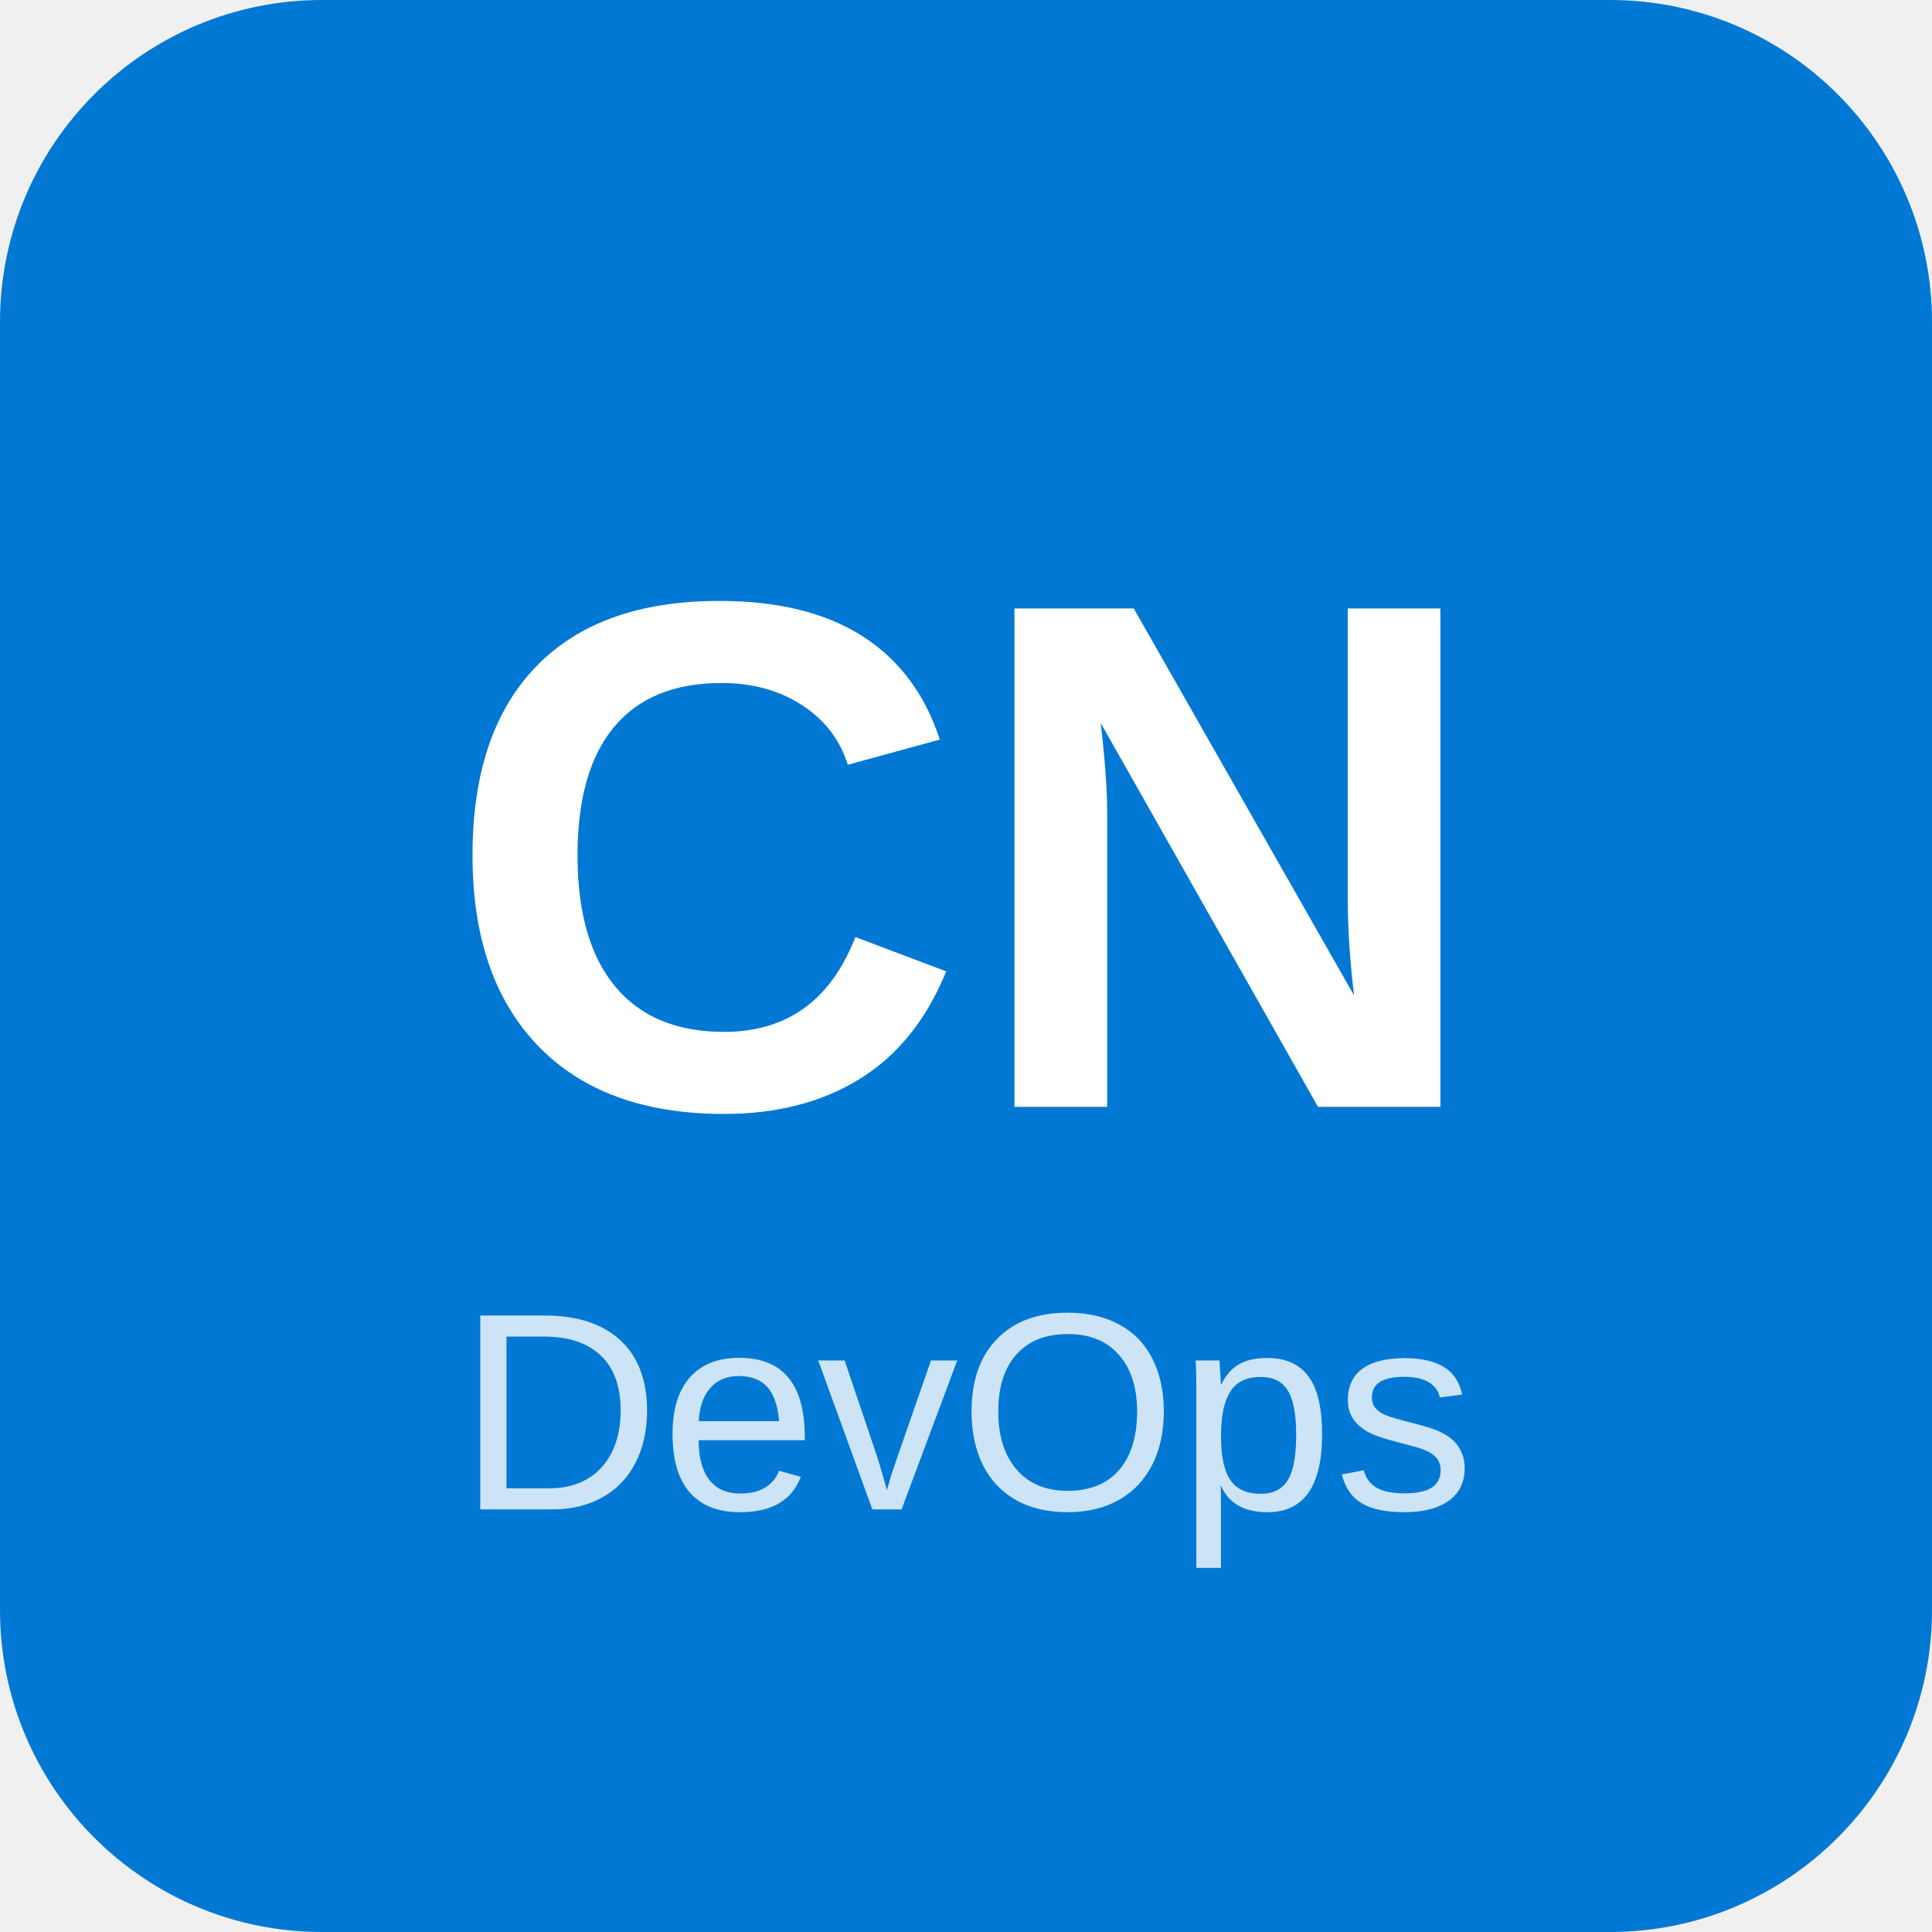
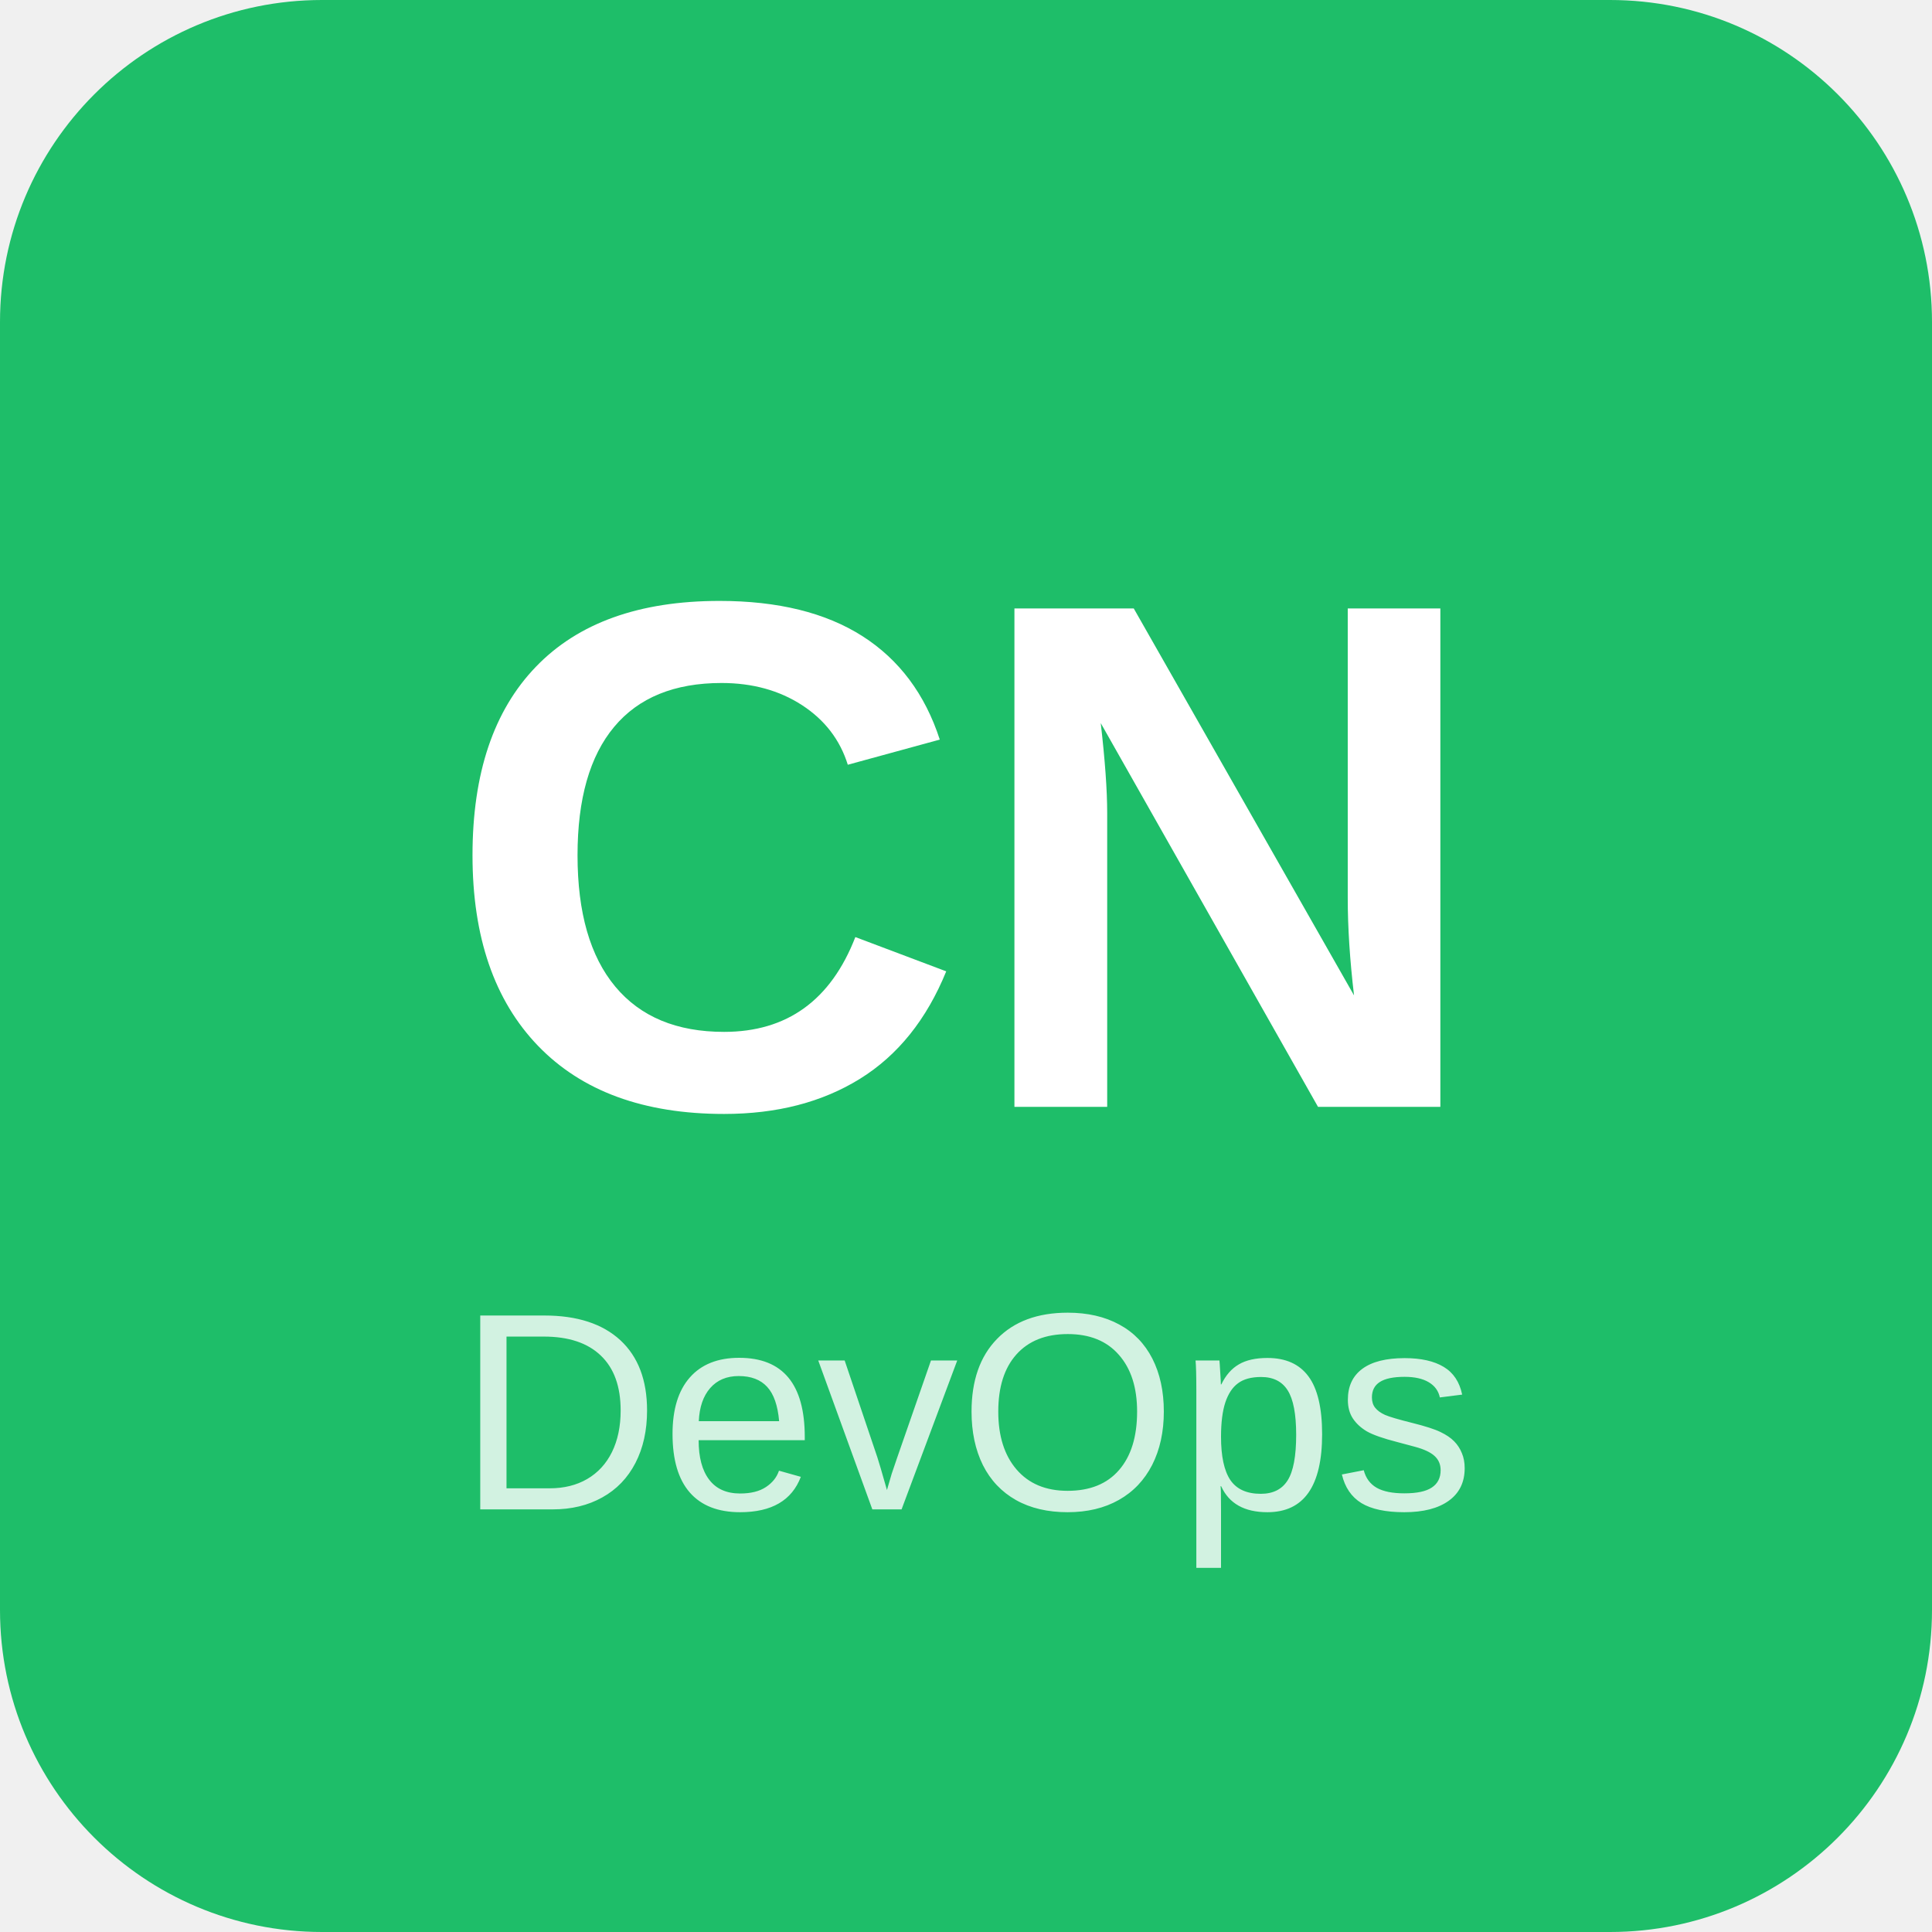
<svg xmlns="http://www.w3.org/2000/svg" width="192" height="192" viewBox="0 0 192 192">
-   <rect width="192" height="192" rx="32" fill="#0078d4" />
+   <rect width="192" height="192" rx="32" fill="#1EBE69" />
  <text x="96" y="110" font-family="Arial,sans-serif" font-size="72" font-weight="bold" fill="white" text-anchor="middle">CN</text>
  <text x="96" y="150" font-family="Arial,sans-serif" font-size="28" fill="rgba(255,255,255,0.8)" text-anchor="middle">DevOps</text>
</svg>
